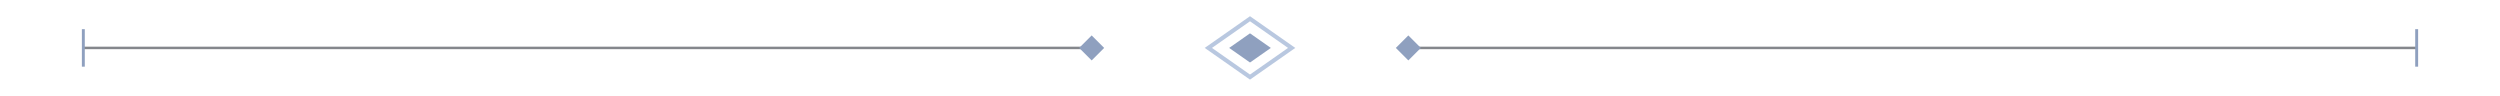
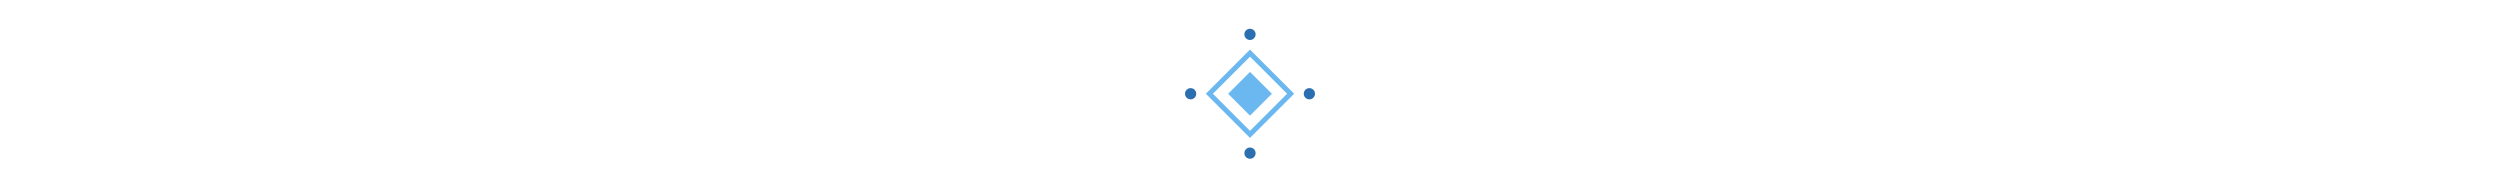
- <svg xmlns="http://www.w3.org/2000/svg" viewBox="0 0 1200 46" width="1200" height="46">
-   <line x1="40" y1="23" x2="524" y2="23" stroke="#6E7278" stroke-width="1.2" opacity="0.85" />
-   <line x1="676" y1="23" x2="1160" y2="23" stroke="#6E7278" stroke-width="1.2" opacity="0.85" />
-   <line x1="40" y1="14" x2="40" y2="32" stroke="#8FA0BF" stroke-width="1.4" />
-   <line x1="1160" y1="14" x2="1160" y2="32" stroke="#8FA0BF" stroke-width="1.4" />
-   <path d="M 524 17 L 530 23 L 524 29 L 518 23 Z" fill="#8FA0BF" />
-   <path d="M 676 17 L 682 23 L 676 29 L 670 23 Z" fill="#8FA0BF" />
-   <path d="M 600 9 L 620 23 L 600 37 L 580 23 Z" fill="none" stroke="#B9C8E0" stroke-width="2" />
-   <path d="M 600 16 L 610 23 L 600 30 L 590 23 Z" fill="#8FA0BF" />
+ <svg xmlns="http://www.w3.org/2000/svg" viewBox="0 0 800 60" width="800" height="60" role="img">
+   <defs>
+     <linearGradient id="dg" x1="0" y1="0" x2="1" y2="0">
+       <stop offset="0" stop-color="#123356" stop-opacity="0" />
+       <stop offset=".28" stop-color="#2C6FB0" />
+       <stop offset=".5" stop-color="#6BB8F0" />
+       <stop offset=".72" stop-color="#2C6FB0" />
+       <stop offset="1" stop-color="#123356" stop-opacity="0" />
+     </linearGradient>
+   </defs>
+   <line x1="20" y1="30" x2="330" y2="30" stroke="url(#dg)" stroke-width="1.4" />
+   <line x1="470" y1="30" x2="780" y2="30" stroke="url(#dg)" stroke-width="1.4" />
+   <g transform="translate(400 30)">
+     <path d="M0 -13 L13 0 L0 13 L-13 0 Z" fill="none" stroke="#6BB8F0" stroke-width="1.6" />
+     <path d="M0 -7 L7 0 L0 7 L-7 0 Z" fill="#6BB8F0" />
+     <circle cx="0" cy="-19" r="1.8" fill="#2C6FB0" />
+     <circle cx="0" cy="19" r="1.8" fill="#2C6FB0" />
+     <circle cx="-19" cy="0" r="1.8" fill="#2C6FB0" />
+     <circle cx="19" cy="0" r="1.8" fill="#2C6FB0" />
+   </g>
</svg>
